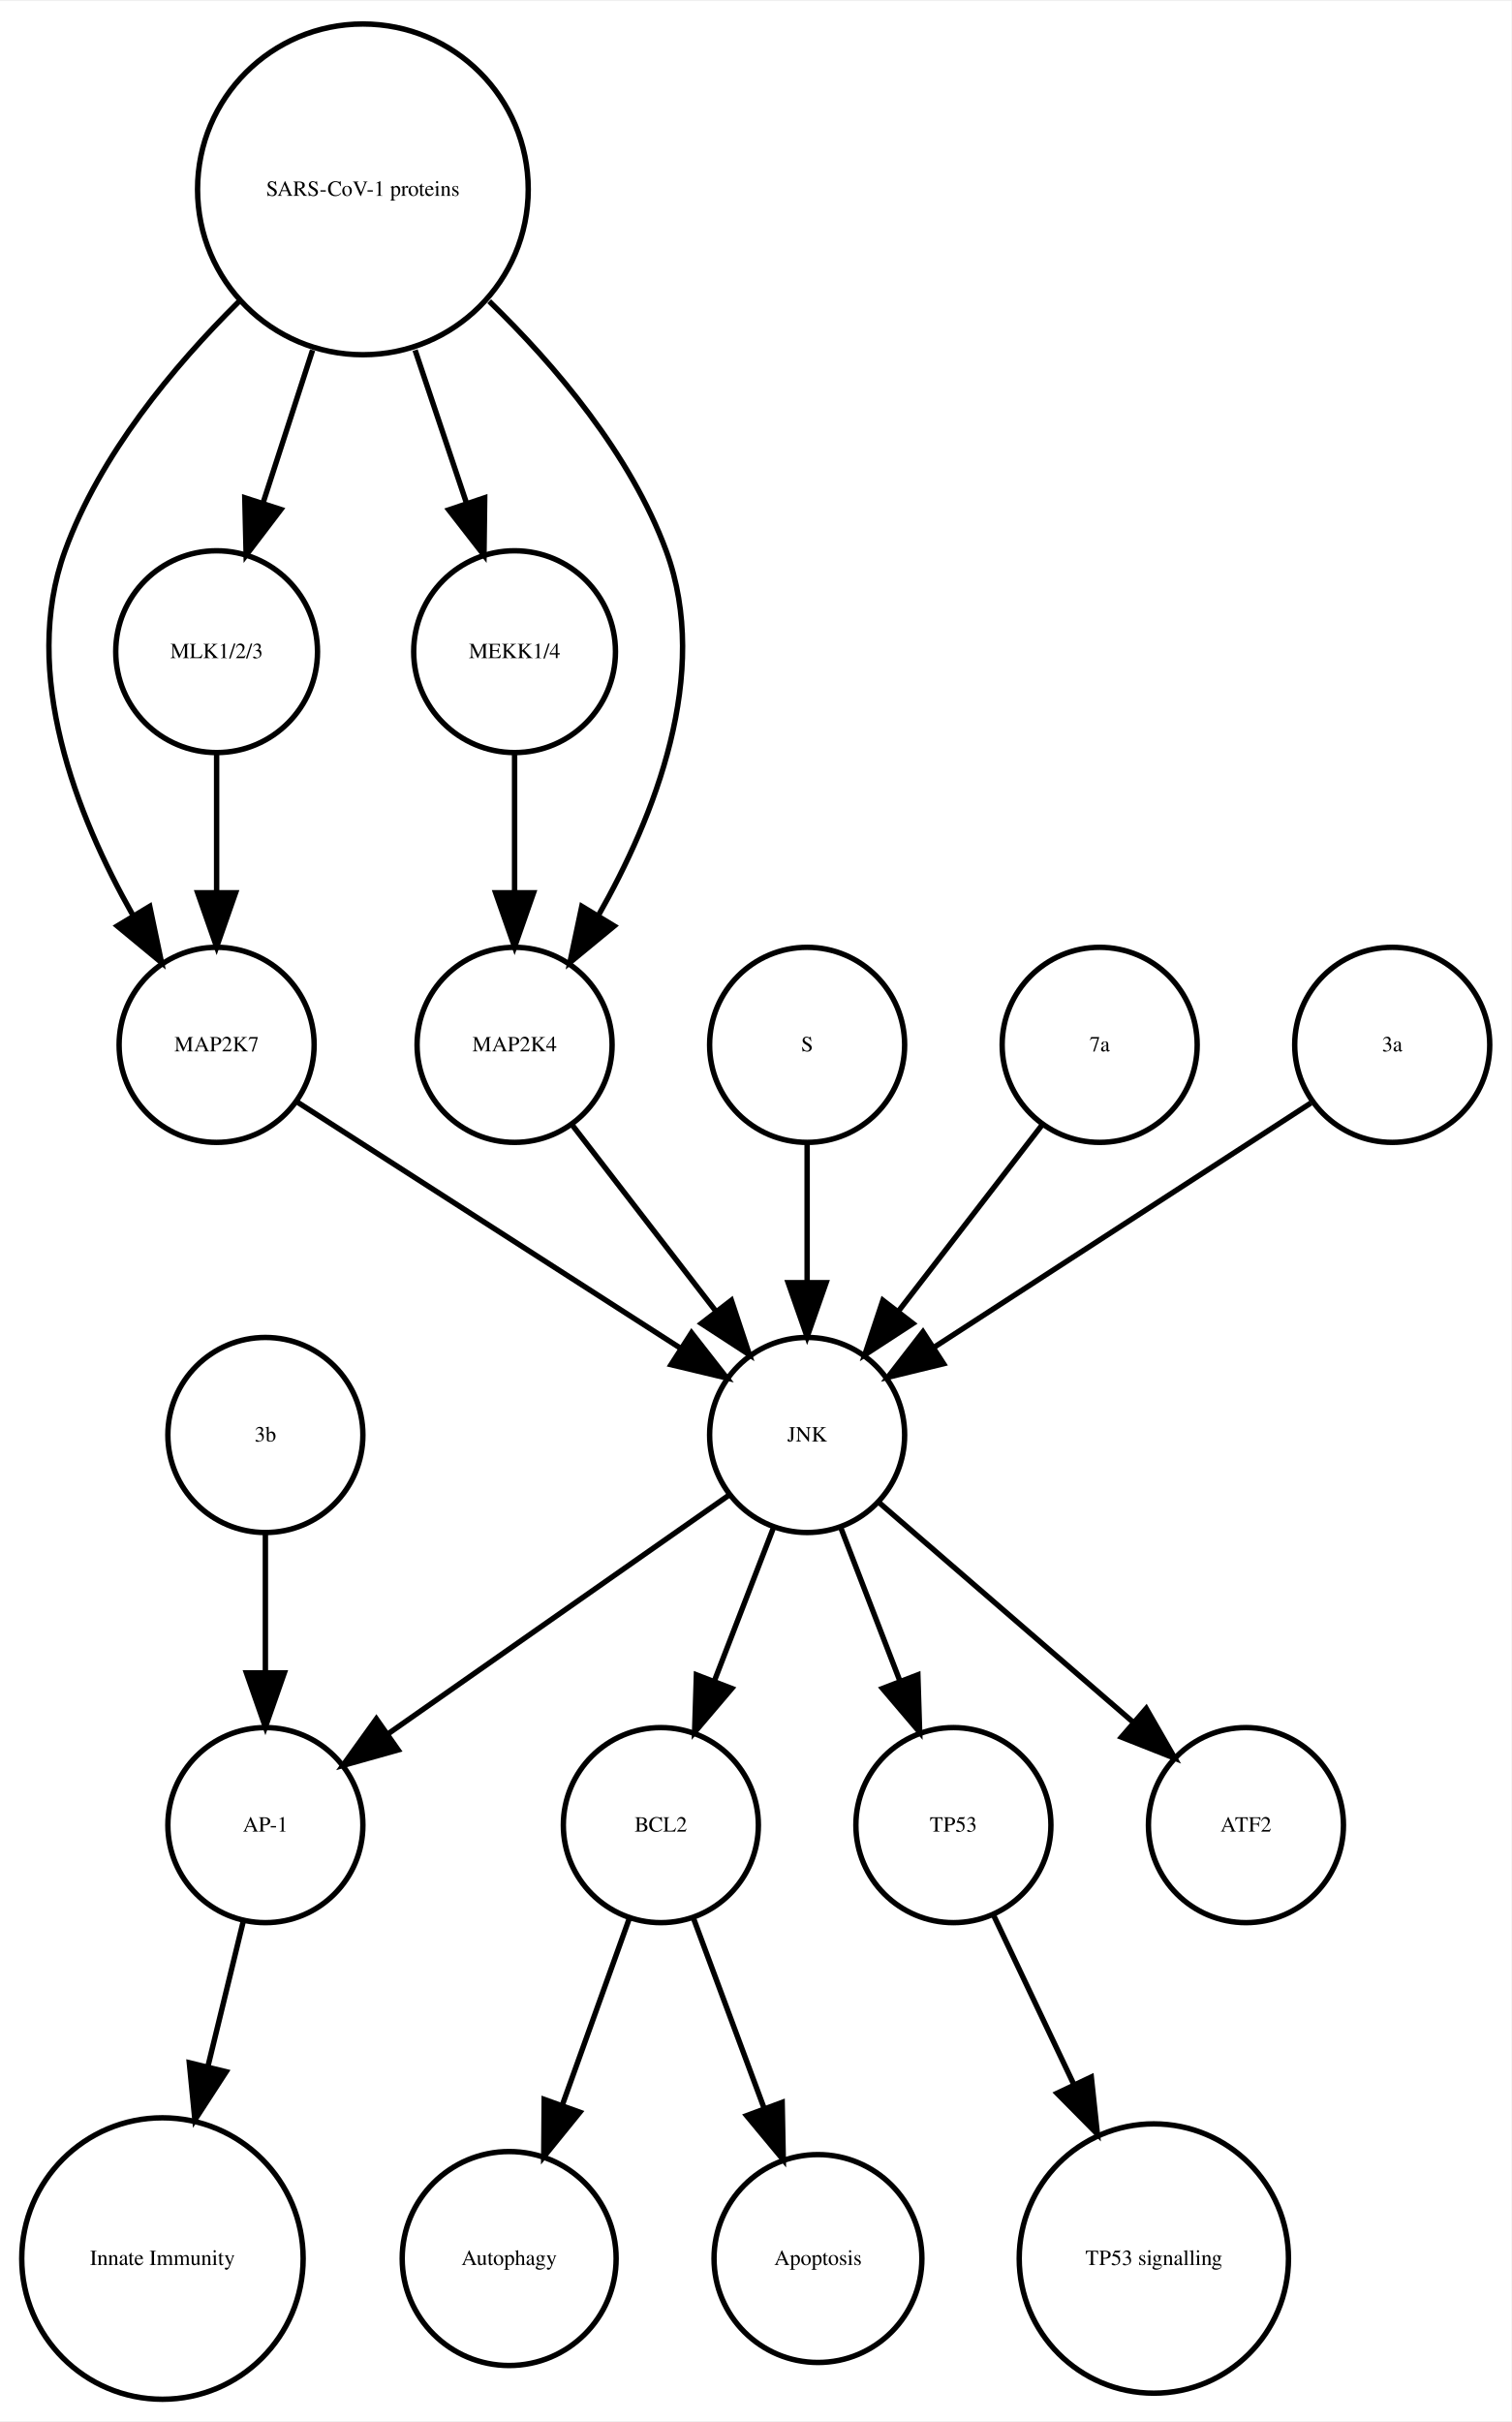
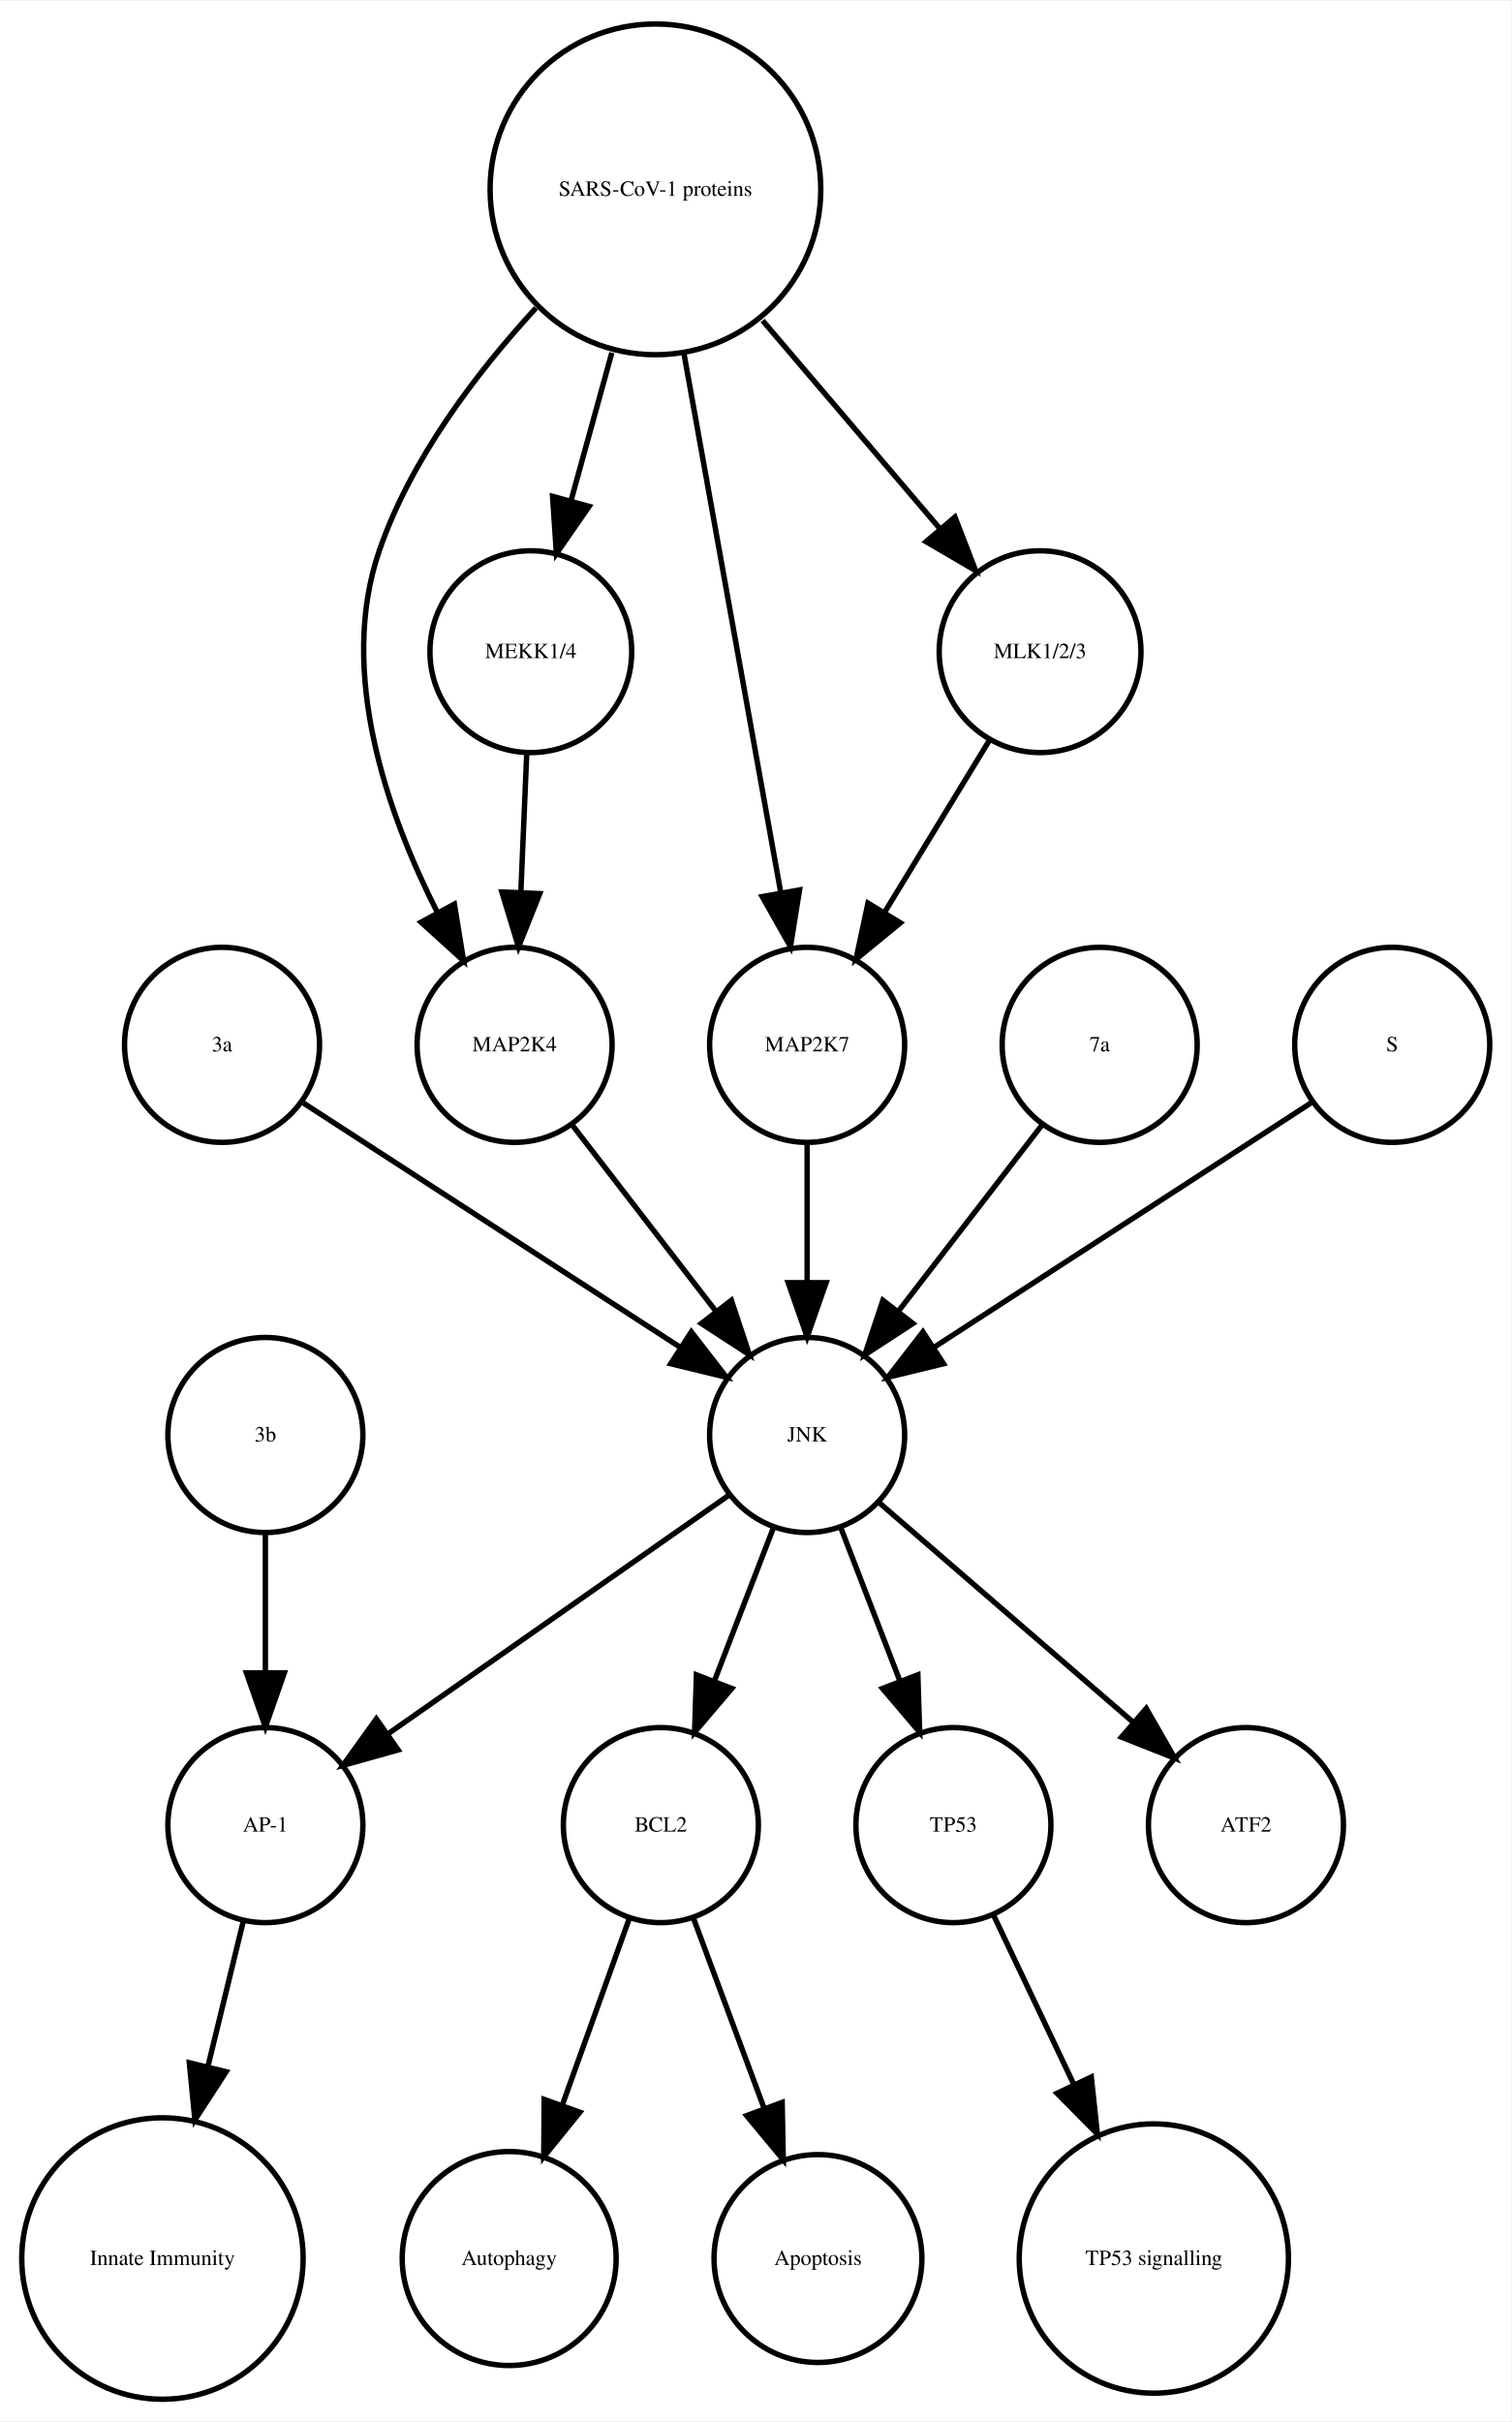
<svg xmlns="http://www.w3.org/2000/svg" width="279pt" height="447pt" viewBox="0.00 0.00 278.99 446.61">
  <g id="graph0" class="graph" transform="scale(1 1) rotate(0) translate(4 442.614)">
    <polygon fill="white" stroke="none" points="-4,4 -4,-442.614 274.986,-442.614 274.986,4 -4,4" />
    <g id="node1" class="node">
      <ellipse fill="none" stroke="black" cx="117.986" cy="-105.972" rx="18" ry="18" />
      <text text-anchor="middle" x="117.986" y="-104.772" font-family="Times,serif" font-size="4.00">BCL2</text>
    </g>
    <g id="node2" class="node">
      <ellipse fill="none" stroke="black" cx="89.986" cy="-25.986" rx="19.745" ry="19.745" />
      <text text-anchor="middle" x="89.986" y="-24.786" font-family="Times,serif" font-size="4.00">Autophagy</text>
    </g>
    <g id="edge1" class="edge">
      <path fill="none" stroke="black" d="M112.185,-88.814C108.616,-78.876 103.951,-65.882 99.819,-54.373" />
      <polygon fill="black" stroke="black" points="103.039,-52.985 96.366,-44.756 96.451,-55.35 103.039,-52.985" />
    </g>
    <g id="node7" class="node">
      <ellipse fill="none" stroke="black" cx="146.986" cy="-25.986" rx="19.184" ry="19.184" />
      <text text-anchor="middle" x="146.986" y="-24.786" font-family="Times,serif" font-size="4.00">Apoptosis</text>
    </g>
    <g id="edge2" class="edge">
      <path fill="none" stroke="black" d="M123.995,-88.814C127.742,-78.738 132.657,-65.521 136.98,-53.895" />
      <polygon fill="black" stroke="black" points="140.378,-54.799 140.583,-44.206 133.817,-52.359 140.378,-54.799" />
    </g>
    <g id="node3" class="node">
      <ellipse fill="none" stroke="black" cx="44.986" cy="-105.972" rx="18" ry="18" />
      <text text-anchor="middle" x="44.986" y="-104.772" font-family="Times,serif" font-size="4.00">AP-1</text>
    </g>
    <g id="node4" class="node">
      <ellipse fill="none" stroke="black" cx="25.986" cy="-25.986" rx="25.972" ry="25.972" />
      <text text-anchor="middle" x="25.986" y="-24.786" font-family="Times,serif" font-size="4.00">Innate Immunity</text>
    </g>
    <g id="edge3" class="edge">
      <path fill="none" stroke="black" d="M40.864,-88.05C38.956,-80.221 36.617,-70.621 34.364,-61.371" />
      <polygon fill="black" stroke="black" points="37.744,-60.46 31.976,-51.573 30.943,-62.117 37.744,-60.46" />
    </g>
    <g id="node5" class="node">
      <ellipse fill="none" stroke="black" cx="171.986" cy="-105.972" rx="18" ry="18" />
      <text text-anchor="middle" x="171.986" y="-104.772" font-family="Times,serif" font-size="4.00">TP53</text>
    </g>
    <g id="node6" class="node">
      <ellipse fill="none" stroke="black" cx="208.986" cy="-25.986" rx="24.851" ry="24.851" />
      <text text-anchor="middle" x="208.986" y="-24.786" font-family="Times,serif" font-size="4.00">TP53 signalling</text>
    </g>
    <g id="edge4" class="edge">
      <path fill="none" stroke="black" d="M179.474,-89.191C183.72,-80.24 189.183,-68.725 194.253,-58.04" />
      <polygon fill="black" stroke="black" points="197.441,-59.485 198.566,-48.95 191.117,-56.484 197.441,-59.485" />
    </g>
    <g id="node8" class="node">
-       <ellipse fill="none" stroke="black" cx="35.986" cy="-249.972" rx="18" ry="18" />
-       <text text-anchor="middle" x="35.986" y="-248.772" font-family="Times,serif" font-size="4.00">MAP2K7</text>
+       <ellipse fill="none" stroke="black" cx="36.986" cy="-249.972" rx="18" ry="18" />
+       <text text-anchor="middle" x="36.986" y="-248.772" font-family="Times,serif" font-size="4.00">3a</text>
    </g>
-     <g id="node10" class="node">
+     <g id="node18" class="node">
      <ellipse fill="none" stroke="black" cx="144.986" cy="-177.972" rx="18" ry="18" />
      <text text-anchor="middle" x="144.986" y="-176.772" font-family="Times,serif" font-size="4.00">JNK</text>
    </g>
    <g id="edge5" class="edge">
-       <path fill="none" stroke="black" d="M50.686,-239.532C68.889,-227.842 100.117,-207.788 121.618,-193.98" />
-       <polygon fill="black" stroke="black" points="123.648,-196.836 130.171,-188.487 119.865,-190.946 123.648,-196.836" />
+       <path fill="none" stroke="black" d="M52.003,-239.239C70.058,-227.537 100.561,-207.766 121.683,-194.076" />
+       <polygon fill="black" stroke="black" points="123.609,-196.999 130.097,-188.623 119.802,-191.125 123.609,-196.999" />
    </g>
    <g id="node9" class="node">
-       <ellipse fill="none" stroke="black" cx="62.986" cy="-407.855" rx="30.52" ry="30.52" />
-       <text text-anchor="middle" x="62.986" y="-406.655" font-family="Times,serif" font-size="4.00">SARS-CoV-1 proteins</text>
+       <ellipse fill="none" stroke="black" cx="116.986" cy="-407.855" rx="30.52" ry="30.52" />
+       <text text-anchor="middle" x="116.986" y="-406.655" font-family="Times,serif" font-size="4.00">SARS-CoV-1 proteins</text>
    </g>
-     <g id="edge8" class="edge">
-       <path fill="none" stroke="black" d="M40.078,-387.124C28.023,-375.185 14.437,-358.862 7.986,-341.095 -0.204,-318.539 10.144,-292.292 20.497,-273.961" />
-       <polygon fill="black" stroke="black" points="23.64,-275.528 25.814,-265.158 17.648,-271.909 23.64,-275.528" />
-     </g>
-     <g id="node13" class="node">
-       <ellipse fill="none" stroke="black" cx="90.986" cy="-322.534" rx="18.623" ry="18.623" />
-       <text text-anchor="middle" x="90.986" y="-321.334" font-family="Times,serif" font-size="4.00">MEKK1/4</text>
-     </g>
-     <g id="edge9" class="edge">
-       <path fill="none" stroke="black" d="M72.622,-378.18C75.703,-369.014 79.096,-358.916 82.119,-349.921" />
-       <polygon fill="black" stroke="black" points="85.47,-350.936 85.338,-340.342 78.835,-348.706 85.47,-350.936" />
-     </g>
-     <g id="node17" class="node">
+     <g id="node10" class="node">
      <ellipse fill="none" stroke="black" cx="90.986" cy="-249.972" rx="18" ry="18" />
      <text text-anchor="middle" x="90.986" y="-248.772" font-family="Times,serif" font-size="4.00">MAP2K4</text>
    </g>
    <g id="edge6" class="edge">
-       <path fill="none" stroke="black" d="M86.303,-387.204C98.574,-375.291 112.408,-358.967 118.986,-341.095 127.314,-318.472 116.819,-292.082 106.387,-273.729" />
-       <polygon fill="black" stroke="black" points="109.375,-271.907 101.196,-265.172 103.39,-275.537 109.375,-271.907" />
+       <path fill="none" stroke="black" d="M94.919,-385.953C83.935,-374.003 71.788,-358.045 65.986,-341.095 58.328,-318.726 67.471,-292.645 76.779,-274.313" />
+       <polygon fill="black" stroke="black" points="79.873,-275.951 81.574,-265.493 73.723,-272.607 79.873,-275.951" />
    </g>
-     <g id="node18" class="node">
-       <ellipse fill="none" stroke="black" cx="35.986" cy="-322.534" rx="18.623" ry="18.623" />
-       <text text-anchor="middle" x="35.986" y="-321.334" font-family="Times,serif" font-size="4.00">MLK1/2/3</text>
+     <g id="node13" class="node">
+       <ellipse fill="none" stroke="black" cx="144.986" cy="-249.972" rx="18" ry="18" />
+       <text text-anchor="middle" x="144.986" y="-248.772" font-family="Times,serif" font-size="4.00">MAP2K7</text>
+     </g>
+     <g id="edge8" class="edge">
+       <path fill="none" stroke="black" d="M122.253,-377.534C127.371,-349.038 135.083,-306.105 140.077,-278.304" />
+       <polygon fill="black" stroke="black" points="143.586,-278.564 141.909,-268.103 136.696,-277.326 143.586,-278.564" />
+     </g>
+     <g id="node16" class="node">
+       <ellipse fill="none" stroke="black" cx="93.986" cy="-322.534" rx="18.623" ry="18.623" />
+       <text text-anchor="middle" x="93.986" y="-321.334" font-family="Times,serif" font-size="4.00">MEKK1/4</text>
    </g>
    <g id="edge7" class="edge">
-       <path fill="none" stroke="black" d="M53.694,-378.18C50.724,-369.014 47.452,-358.916 44.537,-349.921" />
-       <polygon fill="black" stroke="black" points="47.845,-348.776 41.433,-340.342 41.186,-350.934 47.845,-348.776" />
+       <path fill="none" stroke="black" d="M108.942,-377.713C106.484,-368.808 103.794,-359.063 101.381,-350.322" />
+       <polygon fill="black" stroke="black" points="104.741,-349.342 98.707,-340.634 97.994,-351.205 104.741,-349.342" />
+     </g>
+     <g id="node17" class="node">
+       <ellipse fill="none" stroke="black" cx="187.986" cy="-322.534" rx="18.623" ry="18.623" />
+       <text text-anchor="middle" x="187.986" y="-321.334" font-family="Times,serif" font-size="4.00">MLK1/2/3</text>
+     </g>
+     <g id="edge9" class="edge">
+       <path fill="none" stroke="black" d="M136.764,-383.645C147.032,-371.595 159.499,-356.964 169.563,-345.154" />
+       <polygon fill="black" stroke="black" points="172.268,-347.376 176.09,-337.495 166.94,-342.836 172.268,-347.376" />
    </g>
    <g id="edge10" class="edge">
+       <path fill="none" stroke="black" d="M101.655,-235.143C109.199,-225.363 119.467,-212.052 128.115,-200.843" />
+       <polygon fill="black" stroke="black" points="131.003,-202.829 134.34,-192.773 125.46,-198.553 131.003,-202.829" />
+     </g>
+     <g id="node11" class="node">
+       <ellipse fill="none" stroke="black" cx="198.986" cy="-249.972" rx="18" ry="18" />
+       <text text-anchor="middle" x="198.986" y="-248.772" font-family="Times,serif" font-size="4.00">7a</text>
+     </g>
+     <g id="edge11" class="edge">
+       <path fill="none" stroke="black" d="M188.318,-235.143C180.774,-225.363 170.505,-212.052 161.857,-200.843" />
+       <polygon fill="black" stroke="black" points="164.512,-198.553 155.633,-192.773 158.97,-202.829 164.512,-198.553" />
+     </g>
+     <g id="node12" class="node">
+       <ellipse fill="none" stroke="black" cx="252.986" cy="-249.972" rx="18" ry="18" />
+       <text text-anchor="middle" x="252.986" y="-248.772" font-family="Times,serif" font-size="4.00">S</text>
+     </g>
+     <g id="edge12" class="edge">
+       <path fill="none" stroke="black" d="M237.969,-239.239C219.915,-227.537 189.411,-207.766 168.29,-194.076" />
+       <polygon fill="black" stroke="black" points="170.171,-191.125 159.876,-188.623 166.363,-196.999 170.171,-191.125" />
+     </g>
+     <g id="edge13" class="edge">
+       <path fill="none" stroke="black" d="M144.986,-231.669C144.986,-223.955 144.986,-214.685 144.986,-206.085" />
+       <polygon fill="black" stroke="black" points="148.486,-206.077 144.986,-196.077 141.486,-206.077 148.486,-206.077" />
+     </g>
+     <g id="node14" class="node">
+       <ellipse fill="none" stroke="black" cx="225.986" cy="-105.972" rx="18" ry="18" />
+       <text text-anchor="middle" x="225.986" y="-104.772" font-family="Times,serif" font-size="4.00">ATF2</text>
+     </g>
+     <g id="node15" class="node">
+       <ellipse fill="none" stroke="black" cx="44.986" cy="-177.972" rx="18" ry="18" />
+       <text text-anchor="middle" x="44.986" y="-176.772" font-family="Times,serif" font-size="4.00">3b</text>
+     </g>
+     <g id="edge14" class="edge">
+       <path fill="none" stroke="black" d="M44.986,-159.669C44.986,-151.955 44.986,-142.685 44.986,-134.085" />
+       <polygon fill="black" stroke="black" points="48.486,-134.077 44.986,-124.077 41.486,-134.077 48.486,-134.077" />
+     </g>
+     <g id="edge15" class="edge">
+       <path fill="none" stroke="black" d="M93.229,-303.728C92.898,-295.949 92.503,-286.654 92.137,-278.049" />
+       <polygon fill="black" stroke="black" points="95.634,-277.884 91.712,-268.042 88.64,-278.182 95.634,-277.884" />
+     </g>
+     <g id="edge16" class="edge">
+       <path fill="none" stroke="black" d="M178.656,-306.223C173.001,-296.944 165.671,-284.916 159.295,-274.453" />
+       <polygon fill="black" stroke="black" points="162.196,-272.488 154.004,-265.77 156.219,-276.13 162.196,-272.488" />
+     </g>
+     <g id="edge19" class="edge">
      <path fill="none" stroke="black" d="M138.724,-160.737C135.487,-152.344 131.461,-141.907 127.82,-132.468" />
      <polygon fill="black" stroke="black" points="131.079,-131.19 124.214,-123.12 124.548,-133.709 131.079,-131.19" />
    </g>
-     <g id="edge11" class="edge">
+     <g id="edge18" class="edge">
      <path fill="none" stroke="black" d="M130.659,-166.943C114.173,-155.403 86.893,-136.307 67.549,-122.766" />
      <polygon fill="black" stroke="black" points="69.487,-119.85 59.287,-116.983 65.472,-125.585 69.487,-119.85" />
    </g>
-     <g id="edge12" class="edge">
+     <g id="edge17" class="edge">
      <path fill="none" stroke="black" d="M151.248,-160.737C154.486,-152.344 158.511,-141.907 162.152,-132.468" />
      <polygon fill="black" stroke="black" points="165.425,-133.709 165.758,-123.12 158.894,-131.19 165.425,-133.709" />
    </g>
-     <g id="node12" class="node">
-       <ellipse fill="none" stroke="black" cx="225.986" cy="-105.972" rx="18" ry="18" />
-       <text text-anchor="middle" x="225.986" y="-104.772" font-family="Times,serif" font-size="4.00">ATF2</text>
-     </g>
-     <g id="edge13" class="edge">
+     <g id="edge20" class="edge">
      <path fill="none" stroke="black" d="M158.362,-165.413C171.101,-154.404 190.465,-137.669 205.213,-124.925" />
      <polygon fill="black" stroke="black" points="207.582,-127.503 212.86,-118.316 203.005,-122.207 207.582,-127.503" />
    </g>
-     <g id="node11" class="node">
-       <ellipse fill="none" stroke="black" cx="144.986" cy="-249.972" rx="18" ry="18" />
-       <text text-anchor="middle" x="144.986" y="-248.772" font-family="Times,serif" font-size="4.00">S</text>
-     </g>
-     <g id="edge14" class="edge">
-       <path fill="none" stroke="black" d="M144.986,-231.669C144.986,-223.955 144.986,-214.685 144.986,-206.085" />
-       <polygon fill="black" stroke="black" points="148.486,-206.077 144.986,-196.077 141.486,-206.077 148.486,-206.077" />
-     </g>
-     <g id="edge15" class="edge">
-       <path fill="none" stroke="black" d="M90.986,-303.728C90.986,-295.949 90.986,-286.654 90.986,-278.049" />
-       <polygon fill="black" stroke="black" points="94.486,-278.042 90.986,-268.042 87.486,-278.042 94.486,-278.042" />
-     </g>
-     <g id="node14" class="node">
-       <ellipse fill="none" stroke="black" cx="198.986" cy="-249.972" rx="18" ry="18" />
-       <text text-anchor="middle" x="198.986" y="-248.772" font-family="Times,serif" font-size="4.00">7a</text>
-     </g>
-     <g id="edge16" class="edge">
-       <path fill="none" stroke="black" d="M188.318,-235.143C180.774,-225.363 170.505,-212.052 161.857,-200.843" />
-       <polygon fill="black" stroke="black" points="164.512,-198.553 155.633,-192.773 158.97,-202.829 164.512,-198.553" />
-     </g>
-     <g id="node15" class="node">
-       <ellipse fill="none" stroke="black" cx="252.986" cy="-249.972" rx="18" ry="18" />
-       <text text-anchor="middle" x="252.986" y="-248.772" font-family="Times,serif" font-size="4.00">3a</text>
-     </g>
-     <g id="edge17" class="edge">
-       <path fill="none" stroke="black" d="M237.969,-239.239C219.915,-227.537 189.411,-207.766 168.29,-194.076" />
-       <polygon fill="black" stroke="black" points="170.171,-191.125 159.876,-188.623 166.363,-196.999 170.171,-191.125" />
-     </g>
-     <g id="node16" class="node">
-       <ellipse fill="none" stroke="black" cx="44.986" cy="-177.972" rx="18" ry="18" />
-       <text text-anchor="middle" x="44.986" y="-176.772" font-family="Times,serif" font-size="4.00">3b</text>
-     </g>
-     <g id="edge18" class="edge">
-       <path fill="none" stroke="black" d="M44.986,-159.669C44.986,-151.955 44.986,-142.685 44.986,-134.085" />
-       <polygon fill="black" stroke="black" points="48.486,-134.077 44.986,-124.077 41.486,-134.077 48.486,-134.077" />
-     </g>
-     <g id="edge19" class="edge">
-       <path fill="none" stroke="black" d="M101.655,-235.143C109.199,-225.363 119.467,-212.052 128.115,-200.843" />
-       <polygon fill="black" stroke="black" points="131.003,-202.829 134.34,-192.773 125.46,-198.553 131.003,-202.829" />
-     </g>
-     <g id="edge20" class="edge">
-       <path fill="none" stroke="black" d="M35.986,-303.728C35.986,-295.949 35.986,-286.654 35.986,-278.049" />
-       <polygon fill="black" stroke="black" points="39.486,-278.042 35.986,-268.042 32.486,-278.042 39.486,-278.042" />
-     </g>
  </g>
</svg>
